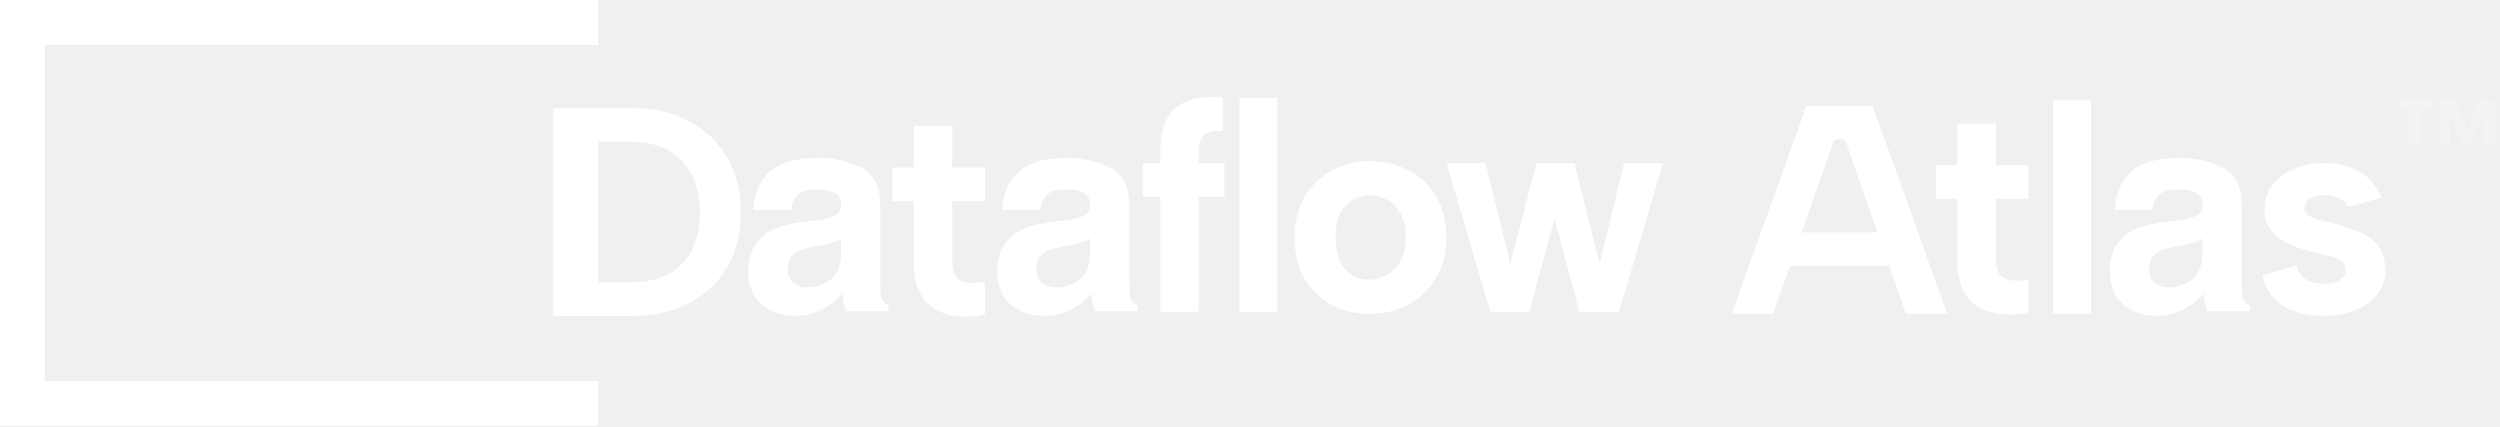
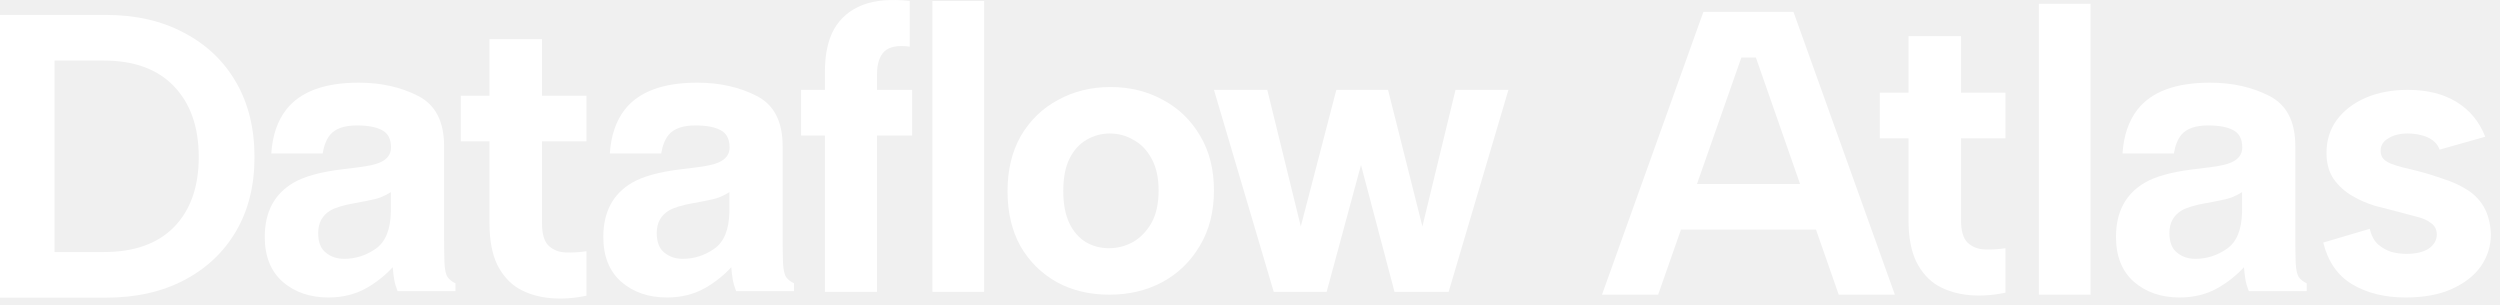
- <svg xmlns="http://www.w3.org/2000/svg" width="223" height="38" viewBox="0 0 223 38" fill="none">
-   <path d="M81.497 14.938V11.229H84.942V14.938H87.857V17.933H84.942V23.312C84.942 24.002 85.083 24.487 85.366 24.77C85.666 25.053 86.037 25.203 86.479 25.221C86.938 25.238 87.397 25.212 87.857 25.141V28.056C87.044 28.233 86.249 28.286 85.472 28.215C84.712 28.144 84.032 27.941 83.431 27.605C82.831 27.252 82.354 26.722 82 26.015C81.665 25.309 81.497 24.408 81.497 23.312V17.933H79.615V14.938H81.497Z" fill="white" />
-   <path d="M56.302 9.639C58.281 9.639 59.995 10.027 61.443 10.805C62.91 11.564 64.049 12.642 64.862 14.038C65.674 15.433 66.081 17.076 66.081 18.967C66.081 20.839 65.674 22.465 64.862 23.843C64.049 25.221 62.91 26.29 61.443 27.049C59.995 27.809 58.281 28.189 56.302 28.189H49.386V9.639H56.302ZM56.196 25.194C58.193 25.194 59.73 24.646 60.807 23.551C61.885 22.438 62.424 20.91 62.424 18.967C62.424 17.006 61.885 15.46 60.807 14.329C59.73 13.198 58.193 12.633 56.196 12.633H52.963V25.194H56.196Z" fill="white" />
-   <path opacity="0.2" d="M213.913 8.846H216.891V9.758H215.99V12.839H214.826V9.758H213.913V8.846ZM217.53 8.846H219.07L220.302 12.143L219.766 12.155L221.124 8.846H222.562V12.839H221.489V9.553L221.797 9.519L220.417 12.839H219.618L218.294 9.519L218.568 9.553V12.839H217.53V8.846Z" fill="white" />
-   <path d="M204.839 23.671C204.945 24.113 205.122 24.448 205.369 24.678C205.634 24.908 205.926 25.076 206.244 25.182C206.58 25.27 206.915 25.314 207.251 25.314C207.869 25.314 208.355 25.199 208.708 24.97C209.062 24.722 209.238 24.413 209.238 24.042C209.238 23.724 209.115 23.477 208.867 23.3C208.62 23.106 208.302 22.965 207.913 22.876C207.525 22.77 207.127 22.664 206.721 22.558C206.244 22.434 205.732 22.302 205.184 22.161C204.654 22.002 204.15 21.781 203.673 21.498C203.196 21.215 202.799 20.853 202.481 20.412C202.163 19.952 202.004 19.378 202.004 18.689C202.004 17.877 202.225 17.161 202.666 16.543C203.126 15.924 203.753 15.438 204.548 15.085C205.361 14.732 206.297 14.555 207.357 14.555C208.611 14.555 209.671 14.82 210.537 15.35C211.403 15.88 212.03 16.64 212.418 17.629L209.424 18.477C209.336 18.23 209.185 18.027 208.973 17.868C208.761 17.709 208.505 17.594 208.205 17.523C207.922 17.453 207.631 17.417 207.33 17.417C206.818 17.417 206.394 17.523 206.058 17.735C205.723 17.93 205.555 18.203 205.555 18.557C205.555 18.769 205.617 18.945 205.74 19.087C205.864 19.21 206.032 19.316 206.244 19.405C206.474 19.493 206.73 19.573 207.012 19.643C207.313 19.714 207.64 19.793 207.993 19.882C208.541 20.023 209.088 20.191 209.636 20.385C210.201 20.562 210.714 20.791 211.173 21.074C211.65 21.357 212.03 21.737 212.312 22.214C212.595 22.691 212.754 23.291 212.789 24.016C212.789 24.793 212.569 25.5 212.127 26.136C211.685 26.754 211.049 27.249 210.219 27.62C209.389 27.991 208.382 28.176 207.198 28.176C205.82 28.176 204.645 27.885 203.673 27.302C202.719 26.719 202.092 25.809 201.792 24.572L204.839 23.671Z" fill="white" />
-   <path d="M183.135 8.911H186.527V27.991H183.135V8.911Z" fill="white" />
-   <path d="M174.585 14.741V11.031H178.03V14.741H180.945V17.735H178.03V23.115C178.03 23.804 178.171 24.29 178.454 24.572C178.754 24.855 179.125 25.005 179.567 25.023C180.026 25.04 180.485 25.014 180.945 24.943V27.858C180.132 28.035 179.337 28.088 178.56 28.017C177.8 27.947 177.12 27.743 176.519 27.408C175.918 27.054 175.441 26.524 175.088 25.818C174.752 25.111 174.585 24.21 174.585 23.115V17.735H172.703V14.741H174.585Z" fill="white" />
-   <path d="M164.573 12.435H163.619L158.16 27.991H154.477L161.128 9.441H167.038L173.689 27.991H170.006L164.573 12.435ZM158.505 20.73H169.317V23.724H158.505V20.73Z" fill="white" />
-   <path d="M189.604 15.848C190.527 14.672 192.111 14.084 194.358 14.084C195.82 14.084 197.119 14.374 198.255 14.954C199.39 15.534 199.958 16.629 199.958 18.238V24.365C199.958 24.79 199.966 25.305 199.983 25.909C200.007 26.366 200.077 26.677 200.191 26.84C200.305 27.004 200.477 27.139 200.706 27.245V27.759H196.907C196.801 27.49 196.727 27.236 196.686 27C196.645 26.763 196.613 26.493 196.588 26.191C196.106 26.714 195.551 27.159 194.922 27.526C194.17 27.959 193.321 28.176 192.373 28.176C191.164 28.176 190.163 27.833 189.371 27.147C188.586 26.452 188.194 25.472 188.194 24.206C188.194 22.564 188.827 21.375 190.094 20.64C190.788 20.239 191.809 19.954 193.157 19.782L194.346 19.635C194.991 19.553 195.453 19.451 195.73 19.329C196.229 19.116 196.478 18.785 196.478 18.336C196.478 17.789 196.286 17.413 195.902 17.209C195.526 16.996 194.971 16.89 194.236 16.89C193.41 16.89 192.826 17.094 192.483 17.503C192.238 17.805 192.075 18.213 191.993 18.728H188.623C188.697 17.56 189.024 16.6 189.604 15.848ZM192.201 25.235C192.528 25.505 192.928 25.639 193.402 25.639C194.154 25.639 194.844 25.419 195.473 24.978C196.11 24.537 196.441 23.732 196.466 22.564V21.265C196.245 21.404 196.02 21.518 195.792 21.608C195.571 21.69 195.265 21.767 194.873 21.841L194.088 21.988C193.353 22.119 192.826 22.278 192.508 22.466C191.969 22.784 191.699 23.279 191.699 23.948C191.699 24.545 191.866 24.974 192.201 25.235Z" fill="white" />
-   <path d="M68.163 15.848C69.086 14.672 70.671 14.084 72.918 14.084C74.38 14.084 75.679 14.374 76.814 14.954C77.95 15.534 78.518 16.629 78.518 18.238V24.365C78.518 24.79 78.526 25.305 78.542 25.909C78.567 26.366 78.636 26.677 78.751 26.84C78.865 27.004 79.036 27.139 79.265 27.245V27.759H75.466C75.36 27.49 75.287 27.236 75.246 27C75.205 26.763 75.172 26.493 75.148 26.191C74.666 26.714 74.11 27.159 73.481 27.526C72.73 27.959 71.88 28.176 70.933 28.176C69.723 28.176 68.723 27.833 67.93 27.147C67.146 26.452 66.754 25.472 66.754 24.206C66.754 22.564 67.387 21.375 68.653 20.64C69.348 20.239 70.369 19.954 71.717 19.782L72.905 19.635C73.551 19.553 74.012 19.451 74.29 19.329C74.788 19.116 75.037 18.785 75.037 18.336C75.037 17.789 74.846 17.413 74.462 17.209C74.086 16.996 73.53 16.89 72.795 16.89C71.97 16.89 71.386 17.094 71.043 17.503C70.798 17.805 70.634 18.213 70.553 18.728H67.183C67.256 17.56 67.583 16.6 68.163 15.848ZM70.761 25.235C71.088 25.505 71.488 25.639 71.962 25.639C72.713 25.639 73.404 25.419 74.033 24.978C74.67 24.537 75.001 23.732 75.025 22.564V21.265C74.805 21.404 74.58 21.518 74.351 21.608C74.131 21.69 73.824 21.767 73.432 21.841L72.648 21.988C71.913 22.119 71.386 22.278 71.067 22.466C70.528 22.784 70.258 23.279 70.258 23.948C70.258 24.545 70.426 24.974 70.761 25.235Z" fill="white" />
-   <path d="M90.372 15.848C91.295 14.672 92.88 14.084 95.127 14.084C96.589 14.084 97.888 14.374 99.023 14.954C100.159 15.534 100.727 16.629 100.727 18.238V24.365C100.727 24.79 100.735 25.305 100.751 25.909C100.776 26.366 100.845 26.677 100.959 26.84C101.074 27.004 101.245 27.139 101.474 27.245V27.759H97.675C97.569 27.49 97.496 27.236 97.455 27C97.414 26.763 97.381 26.493 97.357 26.191C96.875 26.714 96.319 27.159 95.69 27.526C94.939 27.959 94.089 28.176 93.141 28.176C91.932 28.176 90.932 27.833 90.139 27.147C89.355 26.452 88.963 25.472 88.963 24.206C88.963 22.564 89.596 21.375 90.862 20.64C91.557 20.239 92.578 19.954 93.926 19.782L95.114 19.635C95.76 19.553 96.221 19.451 96.499 19.329C96.997 19.116 97.246 18.785 97.246 18.336C97.246 17.789 97.055 17.413 96.671 17.209C96.295 16.996 95.739 16.89 95.004 16.89C94.179 16.89 93.595 17.094 93.252 17.503C93.007 17.805 92.843 18.213 92.762 18.728H89.392C89.465 17.56 89.792 16.6 90.372 15.848ZM92.97 25.235C93.297 25.505 93.697 25.639 94.171 25.639C94.922 25.639 95.613 25.419 96.242 24.978C96.879 24.537 97.21 23.732 97.234 22.564V21.265C97.014 21.404 96.789 21.518 96.56 21.608C96.34 21.69 96.033 21.767 95.641 21.841L94.857 21.988C94.122 22.119 93.595 22.278 93.276 22.466C92.737 22.784 92.468 23.279 92.468 23.948C92.468 24.545 92.635 24.974 92.97 25.235Z" fill="white" />
-   <path d="M53.364 4H4V33.984H53.364V37.984H0V0H53.364V4ZM53.364 27.992H49.364V9.992H53.364V27.992Z" fill="white" />
-   <path d="M136.414 27.806H132.943L129.021 14.556H132.519L134.718 23.513L137.05 14.556H140.442L142.695 23.513L144.868 14.556H148.339L144.417 27.806H140.866L138.667 19.485L136.414 27.806Z" fill="white" />
-   <path d="M122.157 27.991C120.868 27.991 119.719 27.717 118.712 27.17C117.705 26.604 116.91 25.818 116.327 24.811C115.762 23.787 115.479 22.585 115.479 21.207C115.479 19.811 115.771 18.601 116.354 17.577C116.955 16.552 117.767 15.766 118.792 15.218C119.817 14.653 120.965 14.37 122.237 14.37C123.509 14.37 124.657 14.653 125.682 15.218C126.707 15.766 127.519 16.552 128.12 17.577C128.721 18.584 129.021 19.776 129.021 21.154C129.021 22.55 128.712 23.76 128.093 24.785C127.493 25.809 126.671 26.604 125.629 27.17C124.604 27.717 123.447 27.991 122.157 27.991ZM122.131 24.944C122.679 24.944 123.2 24.811 123.694 24.546C124.189 24.264 124.595 23.848 124.913 23.301C125.231 22.735 125.39 22.02 125.39 21.154C125.39 20.324 125.24 19.635 124.94 19.087C124.64 18.522 124.242 18.107 123.747 17.842C123.27 17.559 122.749 17.418 122.184 17.418C121.636 17.418 121.124 17.559 120.647 17.842C120.188 18.107 119.817 18.522 119.534 19.087C119.269 19.635 119.136 20.341 119.136 21.207C119.136 22.038 119.269 22.735 119.534 23.301C119.799 23.848 120.161 24.264 120.62 24.546C121.08 24.811 121.583 24.944 122.131 24.944Z" fill="white" />
-   <path d="M110.552 8.726H113.944V27.806H110.552V8.726Z" fill="white" />
-   <path d="M103.5 13.363C103.5 12.215 103.703 11.279 104.11 10.554C104.534 9.83 105.152 9.309 105.965 8.991C106.795 8.673 107.828 8.585 109.065 8.726V11.72C108.288 11.614 107.731 11.72 107.396 12.038C107.078 12.356 106.919 12.851 106.919 13.522V14.556H109.224V17.55H106.919V27.806H103.5V17.55H101.937V14.556H103.5V13.363Z" fill="white" />
+ <svg xmlns="http://www.w3.org/2000/svg" width="164" height="20" viewBox="0 0 164 20" fill="none">
+   <path d="M32.111 6.278V2.568H35.556V6.278H38.471V9.272H35.556V14.652C35.556 15.341 35.697 15.827 35.98 16.109C36.28 16.392 36.651 16.542 37.093 16.56C37.552 16.578 38.012 16.551 38.471 16.48V19.395C37.658 19.572 36.863 19.625 36.086 19.554C35.326 19.484 34.646 19.28 34.045 18.945C33.445 18.591 32.968 18.061 32.614 17.355C32.279 16.648 32.111 15.747 32.111 14.652V9.272H30.23V6.278H32.111Z" fill="white" />
+   <path d="M6.917 0.978C8.895 0.978 10.609 1.367 12.057 2.144C13.524 2.904 14.663 3.981 15.476 5.377C16.289 6.773 16.695 8.416 16.695 10.306C16.695 12.179 16.289 13.804 15.476 15.182C14.663 16.56 13.524 17.629 12.057 18.389C10.609 19.148 8.895 19.528 6.917 19.528H0V0.978H6.917ZM6.811 16.534C8.807 16.534 10.344 15.986 11.421 14.89C12.499 13.777 13.038 12.249 13.038 10.306C13.038 8.345 12.499 6.799 11.421 5.669C10.344 4.538 8.807 3.973 6.811 3.973H3.578V16.534H6.811Z" fill="white" />
+   <path d="M155.454 15.011C155.56 15.452 155.736 15.788 155.984 16.017C156.249 16.247 156.54 16.415 156.858 16.521C157.194 16.609 157.53 16.654 157.865 16.654C158.484 16.654 158.969 16.539 159.323 16.309C159.676 16.062 159.853 15.752 159.853 15.382C159.853 15.063 159.729 14.816 159.482 14.639C159.234 14.445 158.916 14.304 158.528 14.216C158.139 14.11 157.742 14.004 157.335 13.898C156.858 13.774 156.346 13.641 155.798 13.5C155.268 13.341 154.765 13.12 154.288 12.838C153.811 12.555 153.413 12.193 153.095 11.751C152.777 11.292 152.618 10.717 152.618 10.028C152.618 9.216 152.839 8.5 153.281 7.882C153.74 7.264 154.367 6.778 155.162 6.425C155.975 6.071 156.911 5.895 157.971 5.895C159.226 5.895 160.286 6.16 161.151 6.69C162.017 7.22 162.644 7.979 163.033 8.969L160.038 9.817C159.95 9.569 159.8 9.366 159.588 9.207C159.376 9.048 159.12 8.933 158.819 8.863C158.537 8.792 158.245 8.757 157.945 8.757C157.432 8.757 157.008 8.863 156.673 9.075C156.337 9.269 156.169 9.543 156.169 9.896C156.169 10.108 156.231 10.285 156.355 10.426C156.478 10.55 156.646 10.656 156.858 10.744C157.088 10.832 157.344 10.912 157.627 10.982C157.927 11.053 158.254 11.133 158.607 11.221C159.155 11.362 159.703 11.53 160.25 11.725C160.816 11.901 161.328 12.131 161.787 12.414C162.264 12.696 162.644 13.076 162.927 13.553C163.209 14.03 163.368 14.631 163.404 15.355C163.404 16.132 163.183 16.839 162.741 17.475C162.3 18.093 161.664 18.588 160.833 18.959C160.003 19.33 158.996 19.515 157.812 19.515C156.434 19.515 155.259 19.224 154.288 18.641C153.334 18.058 152.707 17.148 152.406 15.912L155.454 15.011Z" fill="white" />
+   <path d="M133.749 0.25H137.141V19.33H133.749V0.25Z" fill="white" />
+   <path d="M125.199 6.08V2.37H128.644V6.08H131.559V9.075H128.644V14.454C128.644 15.143 128.785 15.629 129.068 15.912C129.368 16.194 129.739 16.345 130.181 16.362C130.64 16.38 131.1 16.353 131.559 16.283V19.198C130.746 19.374 129.951 19.427 129.174 19.357C128.414 19.286 127.734 19.083 127.133 18.747C126.533 18.394 126.056 17.864 125.702 17.157C125.367 16.451 125.199 15.55 125.199 14.454V9.075H123.317V6.08H125.199Z" fill="white" />
+   <path d="M115.187 3.775H114.233L108.774 19.33H105.091L111.742 0.78H117.652L124.303 19.33H120.62L115.187 3.775ZM109.119 12.069H119.931V15.064H109.119V12.069Z" fill="white" />
+   <path d="M140.218 7.188C141.141 6.012 142.726 5.423 144.972 5.423C146.435 5.423 147.734 5.713 148.869 6.293C150.005 6.873 150.572 7.968 150.572 9.577V15.704C150.572 16.129 150.581 16.644 150.597 17.248C150.621 17.706 150.691 18.016 150.805 18.18C150.92 18.343 151.091 18.478 151.32 18.584V19.099H147.521C147.415 18.829 147.341 18.576 147.301 18.339C147.26 18.102 147.227 17.832 147.203 17.53C146.721 18.053 146.165 18.498 145.536 18.866C144.784 19.299 143.935 19.515 142.987 19.515C141.778 19.515 140.777 19.172 139.985 18.486C139.201 17.792 138.809 16.811 138.809 15.545C138.809 13.903 139.442 12.714 140.708 11.979C141.402 11.579 142.423 11.293 143.771 11.121L144.96 10.974C145.605 10.893 146.067 10.79 146.345 10.668C146.843 10.456 147.092 10.125 147.092 9.675C147.092 9.128 146.9 8.752 146.516 8.548C146.141 8.336 145.585 8.229 144.85 8.229C144.025 8.229 143.441 8.434 143.097 8.842C142.852 9.144 142.689 9.553 142.607 10.068H139.237C139.311 8.899 139.638 7.939 140.218 7.188ZM142.816 16.574C143.142 16.844 143.543 16.979 144.017 16.979C144.768 16.979 145.458 16.758 146.087 16.317C146.725 15.876 147.055 15.071 147.08 13.903V12.604C146.859 12.743 146.635 12.857 146.406 12.947C146.185 13.029 145.879 13.107 145.487 13.18L144.703 13.327C143.967 13.458 143.441 13.617 143.122 13.805C142.583 14.124 142.313 14.618 142.313 15.288C142.313 15.884 142.481 16.313 142.816 16.574Z" fill="white" />
+   <path d="M18.777 7.188C19.701 6.012 21.285 5.423 23.532 5.423C24.994 5.423 26.293 5.713 27.429 6.293C28.564 6.873 29.132 7.968 29.132 9.577V15.704C29.132 16.129 29.14 16.644 29.156 17.248C29.181 17.706 29.25 18.016 29.365 18.18C29.479 18.343 29.651 18.478 29.879 18.584V19.099H26.081C25.974 18.829 25.901 18.576 25.86 18.339C25.819 18.102 25.787 17.832 25.762 17.53C25.28 18.053 24.725 18.498 24.096 18.866C23.344 19.299 22.494 19.515 21.547 19.515C20.338 19.515 19.337 19.172 18.544 18.486C17.76 17.792 17.368 16.811 17.368 15.545C17.368 13.903 18.001 12.714 19.267 11.979C19.962 11.579 20.983 11.293 22.331 11.121L23.52 10.974C24.165 10.893 24.627 10.79 24.904 10.668C25.403 10.456 25.652 10.125 25.652 9.675C25.652 9.128 25.46 8.752 25.076 8.548C24.7 8.336 24.145 8.229 23.409 8.229C22.584 8.229 22 8.434 21.657 8.842C21.412 9.144 21.249 9.553 21.167 10.068H17.797C17.871 8.899 18.197 7.939 18.777 7.188ZM21.375 16.574C21.702 16.844 22.102 16.979 22.576 16.979C23.328 16.979 24.018 16.758 24.647 16.317C25.284 15.876 25.615 15.071 25.64 13.903V12.604C25.419 12.743 25.194 12.857 24.966 12.947C24.745 13.029 24.439 13.107 24.047 13.18L23.262 13.327C22.527 13.458 22 13.617 21.681 13.805C21.142 14.124 20.873 14.618 20.873 15.288C20.873 15.884 21.04 16.313 21.375 16.574Z" fill="white" />
+   <path d="M40.986 7.188C41.91 6.012 43.494 5.423 45.741 5.423C47.203 5.423 48.502 5.713 49.638 6.293C50.773 6.873 51.341 7.968 51.341 9.577V15.704C51.341 16.129 51.349 16.644 51.365 17.248C51.39 17.706 51.459 18.016 51.574 18.18C51.688 18.343 51.86 18.478 52.088 18.584V19.099H48.29C48.184 18.829 48.11 18.576 48.069 18.339C48.028 18.102 47.996 17.832 47.971 17.53C47.489 18.053 46.934 18.498 46.304 18.866C45.553 19.299 44.703 19.515 43.756 19.515C42.547 19.515 41.546 19.172 40.754 18.486C39.969 17.792 39.577 16.811 39.577 15.545C39.577 13.903 40.21 12.714 41.477 11.979C42.171 11.579 43.192 11.293 44.54 11.121L45.729 10.974C46.374 10.893 46.836 10.79 47.113 10.668C47.612 10.456 47.861 10.125 47.861 9.675C47.861 9.128 47.669 8.752 47.285 8.548C46.909 8.336 46.354 8.229 45.618 8.229C44.793 8.229 44.209 8.434 43.866 8.842C43.621 9.144 43.458 9.553 43.376 10.068H40.006C40.08 8.899 40.406 7.939 40.986 7.188ZM43.584 16.574C43.911 16.844 44.311 16.979 44.785 16.979C45.537 16.979 46.227 16.758 46.856 16.317C47.493 15.876 47.824 15.071 47.849 13.903V12.604C47.628 12.743 47.403 12.857 47.175 12.947C46.954 13.029 46.648 13.107 46.255 13.18L45.471 13.327C44.736 13.458 44.209 13.617 43.891 13.805C43.351 14.124 43.082 14.618 43.082 15.288C43.082 15.884 43.249 16.313 43.584 16.574Z" fill="white" />
+   <path d="M87.028 19.145H83.557L79.635 5.895H83.133L85.332 14.852L87.664 5.895H91.056L93.309 14.852L95.482 5.895H98.953L95.031 19.145H91.48L89.281 10.824L87.028 19.145Z" fill="white" />
+   <path d="M72.772 19.331C71.482 19.331 70.334 19.057 69.327 18.509C68.32 17.944 67.525 17.157 66.942 16.151C66.376 15.126 66.094 13.925 66.094 12.546C66.094 11.151 66.385 9.941 66.968 8.916C67.569 7.891 68.382 7.105 69.406 6.557C70.431 5.992 71.579 5.709 72.851 5.709C74.123 5.709 75.272 5.992 76.296 6.557C77.321 7.105 78.134 7.891 78.734 8.916C79.335 9.923 79.635 11.116 79.635 12.493C79.635 13.889 79.326 15.099 78.708 16.124C78.107 17.149 77.286 17.944 76.243 18.509C75.219 19.057 74.061 19.331 72.772 19.331ZM72.745 16.283C73.293 16.283 73.814 16.151 74.309 15.886C74.803 15.603 75.21 15.188 75.528 14.64C75.846 14.075 76.005 13.359 76.005 12.493C76.005 11.663 75.855 10.974 75.554 10.427C75.254 9.861 74.856 9.446 74.362 9.181C73.885 8.898 73.364 8.757 72.798 8.757C72.251 8.757 71.738 8.898 71.261 9.181C70.802 9.446 70.431 9.861 70.148 10.427C69.883 10.974 69.751 11.681 69.751 12.546C69.751 13.377 69.883 14.075 70.148 14.64C70.413 15.188 70.775 15.603 71.235 15.886C71.694 16.151 72.198 16.283 72.745 16.283Z" fill="white" />
+   <path d="M61.166 0.065H64.558V19.145H61.166V0.065Z" fill="white" />
+   <path d="M54.114 4.703C54.114 3.554 54.317 2.618 54.724 1.894C55.148 1.169 55.766 0.648 56.579 0.33C57.409 0.012 58.443 -0.076 59.679 0.065V3.06C58.902 2.954 58.345 3.06 58.01 3.378C57.692 3.696 57.533 4.19 57.533 4.862V5.895H59.838V8.89H57.533V19.145H54.114V8.89H52.551V5.895H54.114V4.703Z" fill="white" />
</svg>
